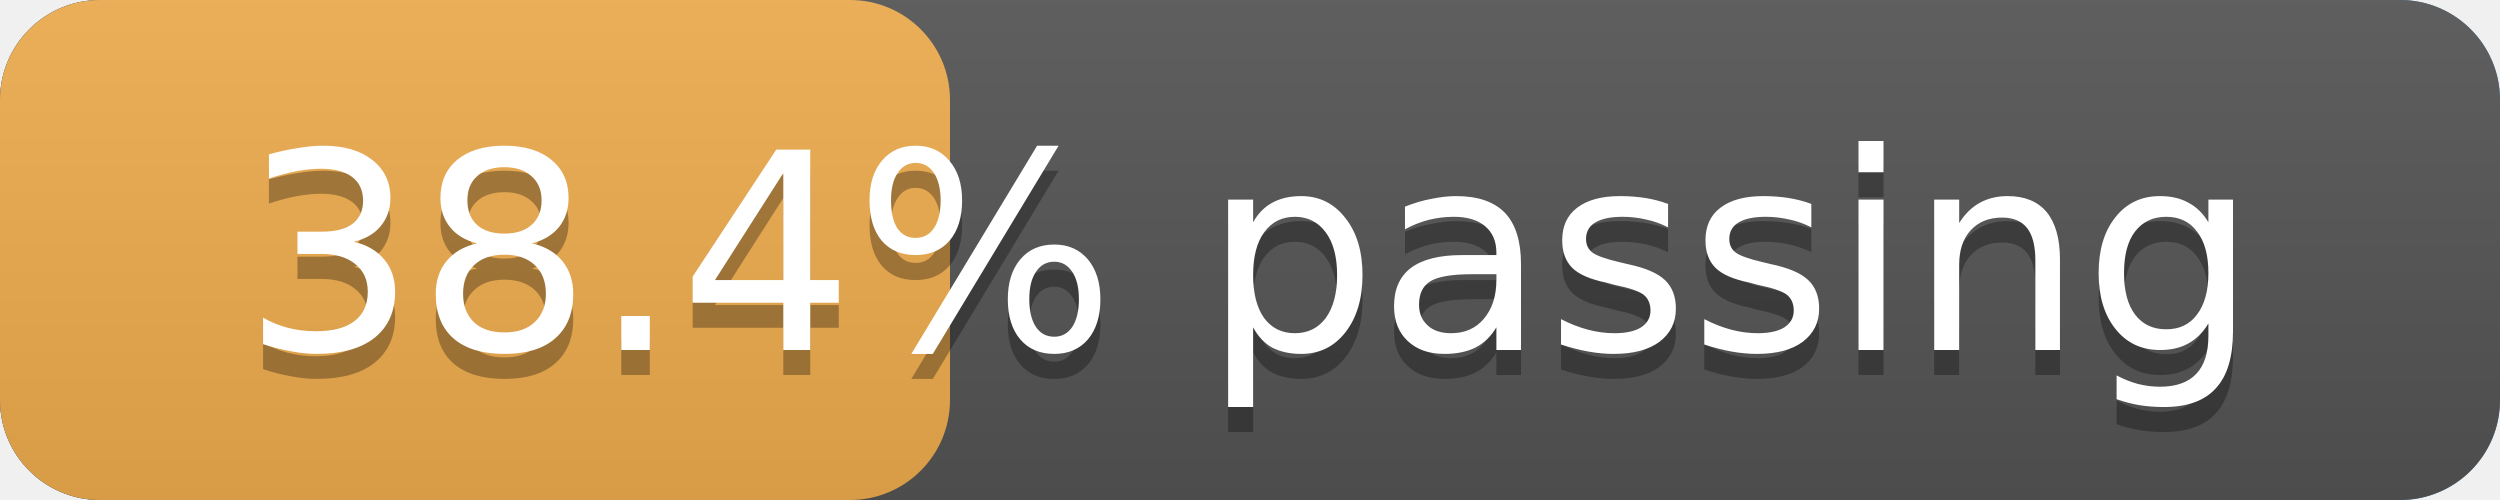
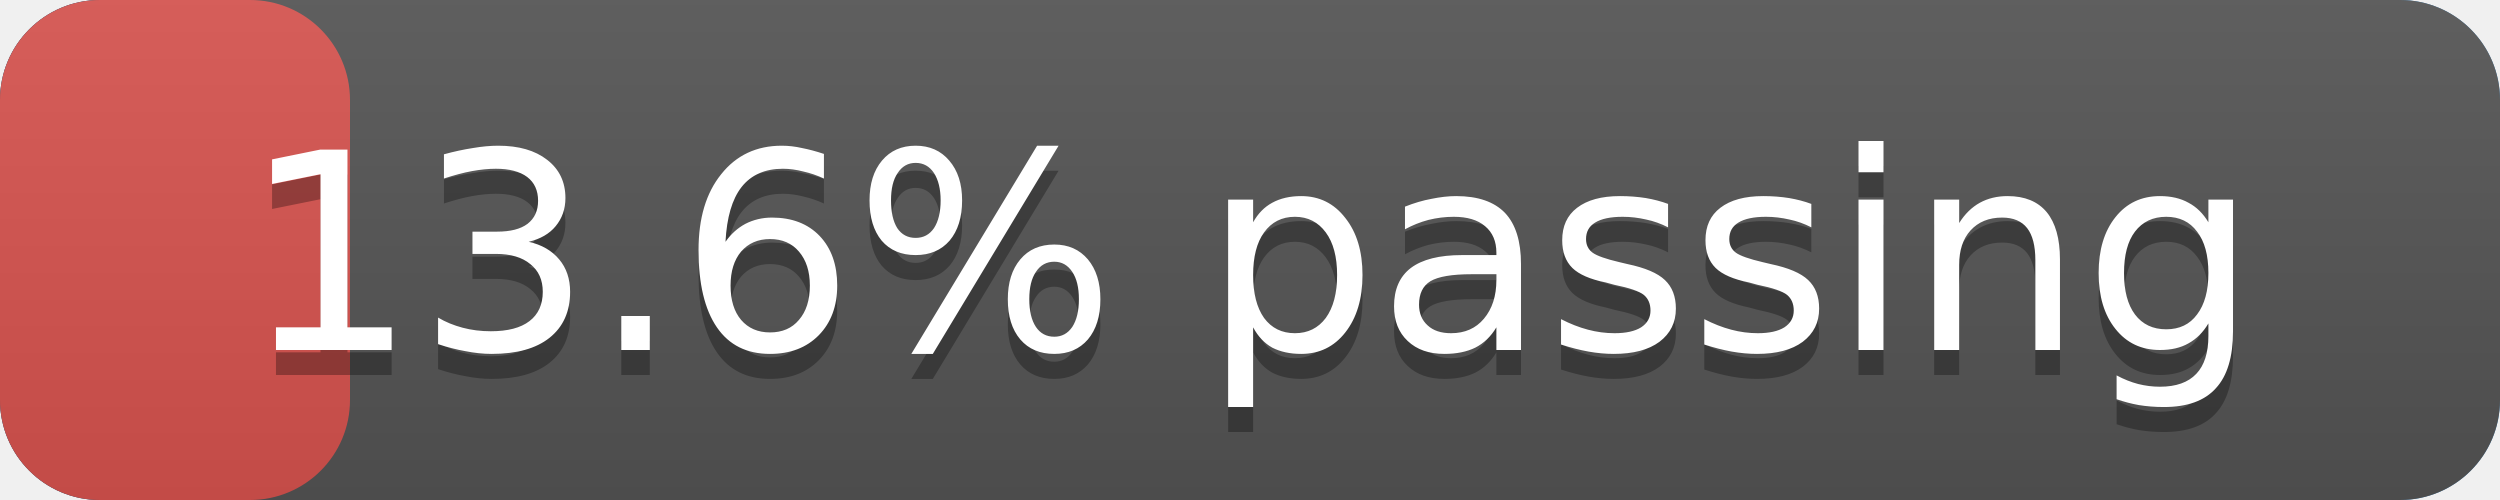
<svg xmlns="http://www.w3.org/2000/svg" width="100" height="20" version="1.1" preserveAspectRatio="xMidYMid">
  <linearGradient id="a" x2="0" y2="100%">
    <stop offset="0" stop-color="#bbb" stop-opacity=".1" />
    <stop offset="1" stop-opacity=".1" />
  </linearGradient>
  <rect rx="4" x="0" width="100" height="20" fill="#428bca" />
  <rect rx="4" x="0" width="100" height="20" fill="#555" />
-   <rect rx="4" x="0" width="38" height="20" fill="#f0ad4e" />
+   <rect rx="4" x="0" width="14" height="20" fill="#d9534f" />
  <rect rx="4" width="100" height="20" fill="url(#a)" />
  <g fill="#fff" text-anchor="middle" font-family="DejaVu Sans,Verdana,Geneva,sans-serif" font-size="11">
    <text x="50.0" y="15" fill="#010101" fill-opacity=".3">
-       38.4% passing
+       13.6% passing
    </text>
    <text x="50.0" y="14">
-       38.4% passing
+       13.6% passing
    </text>
  </g>
</svg>
